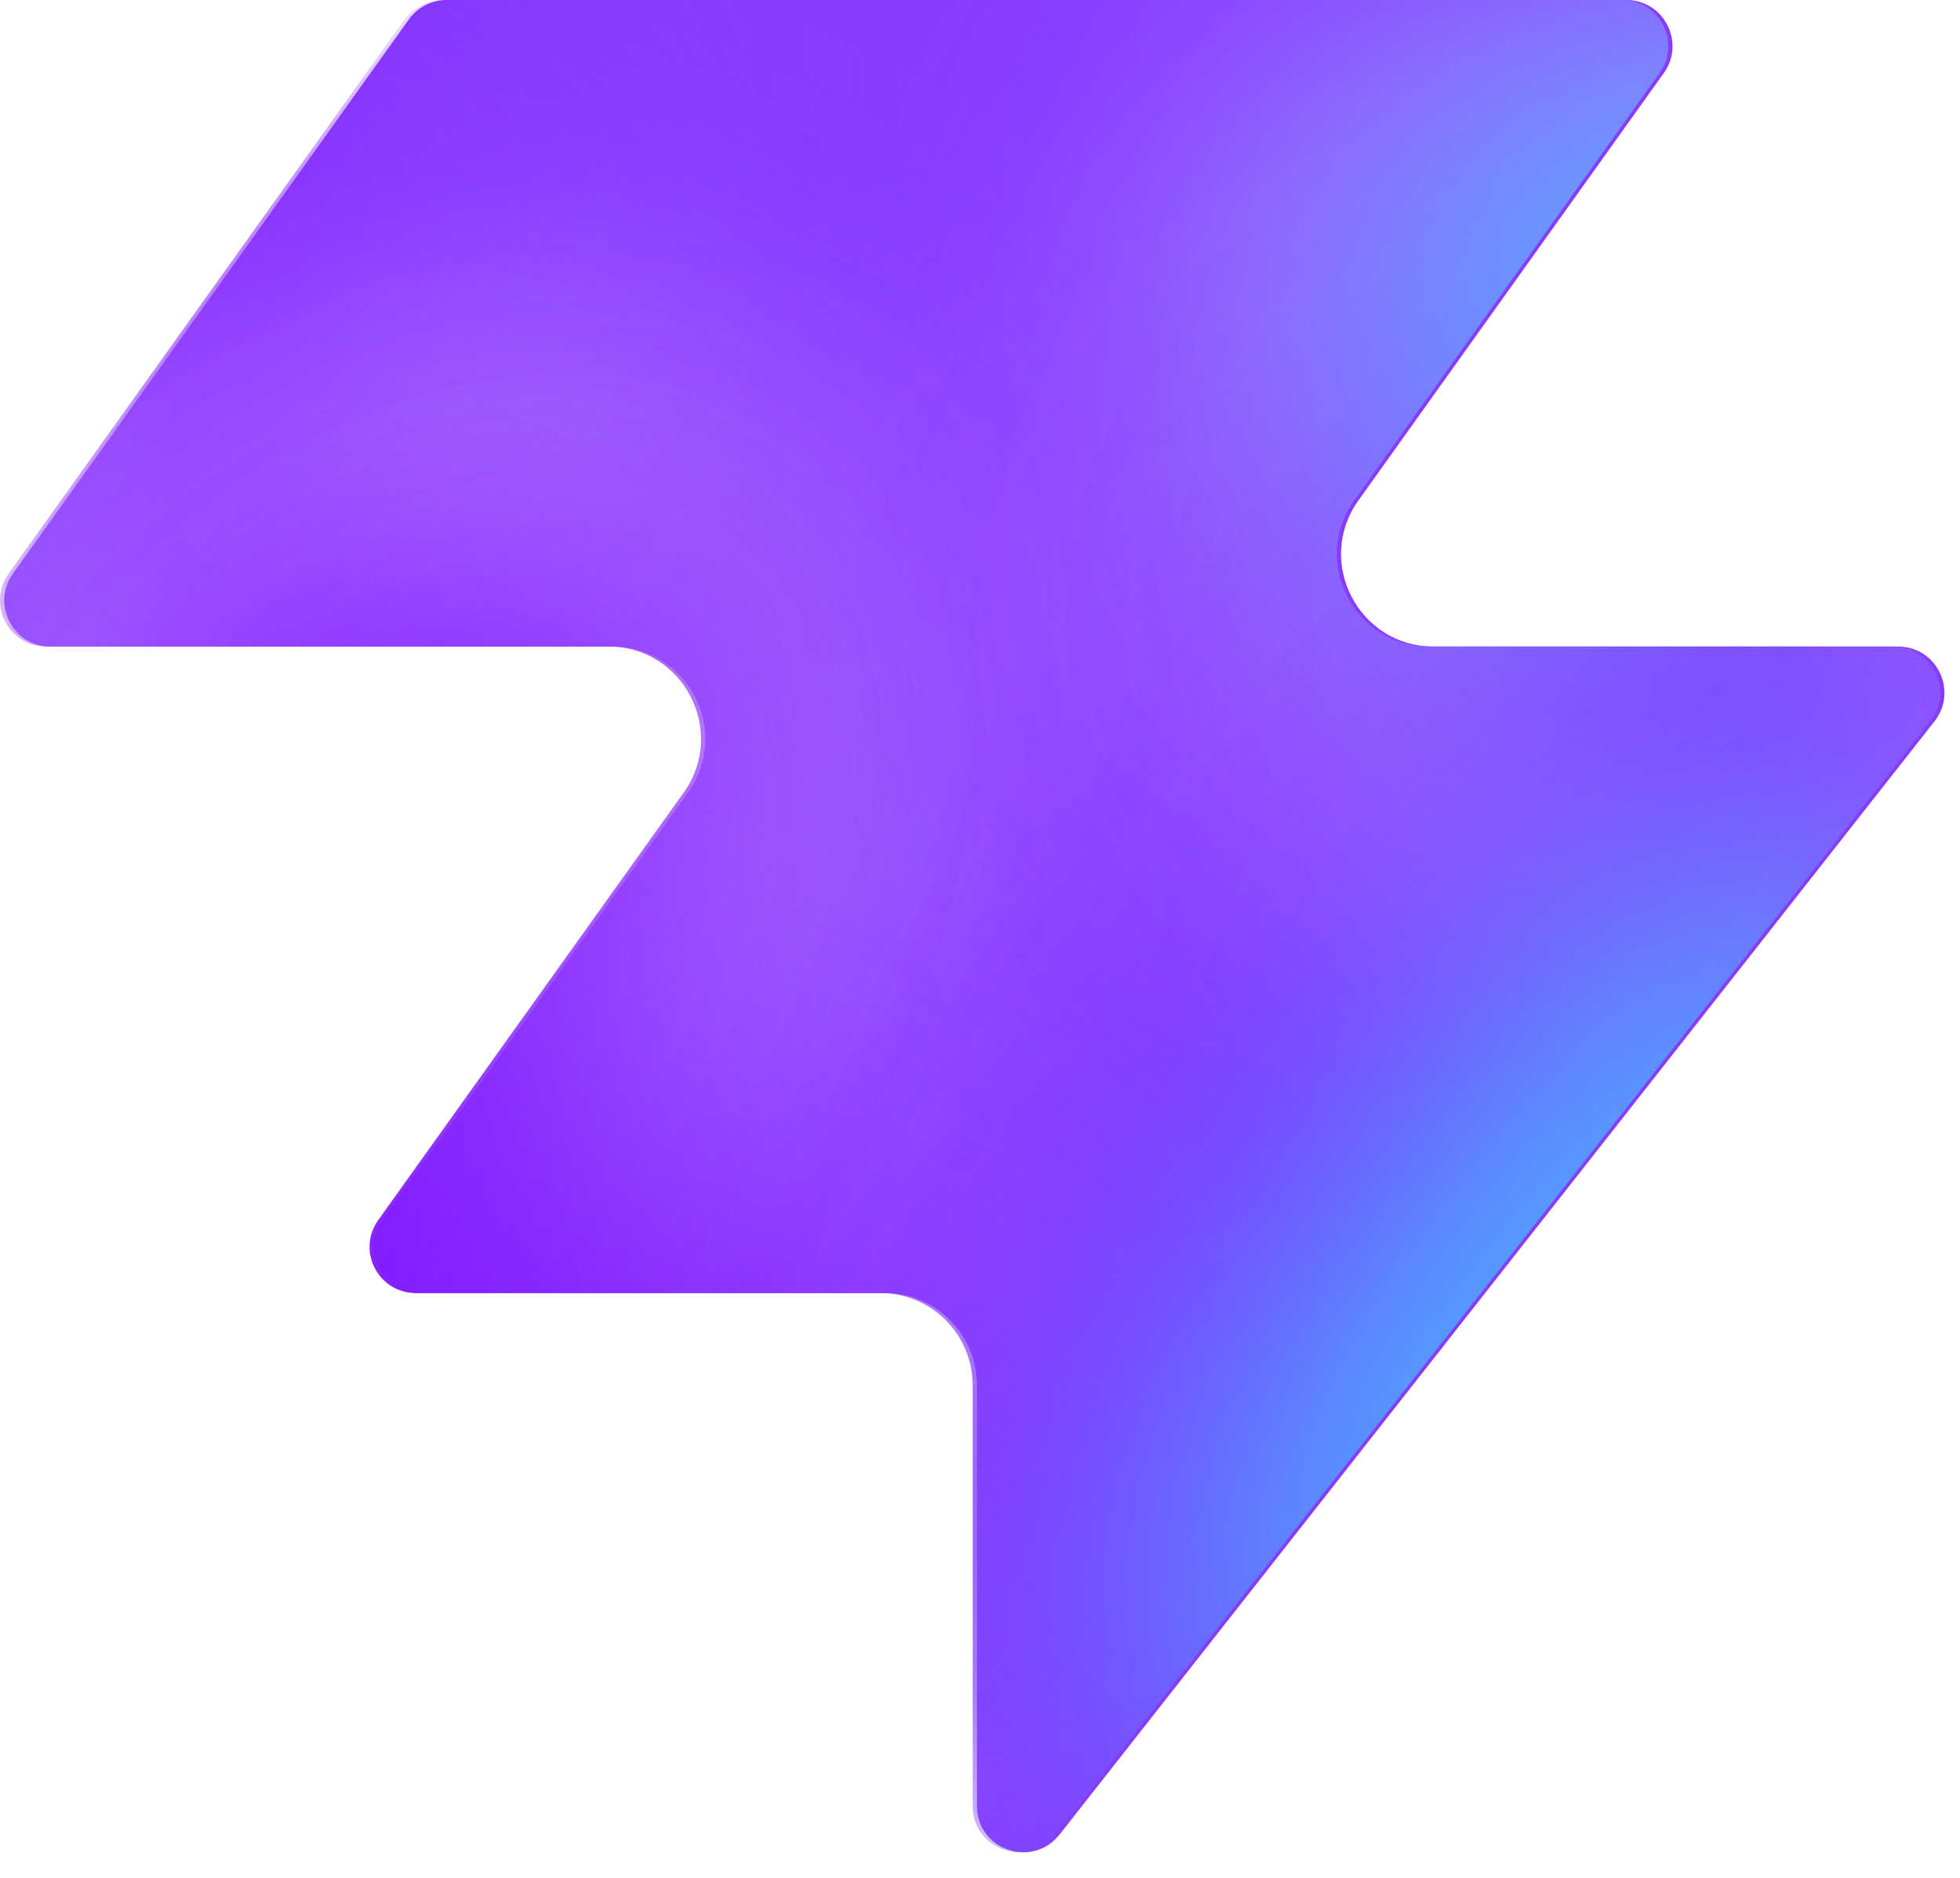
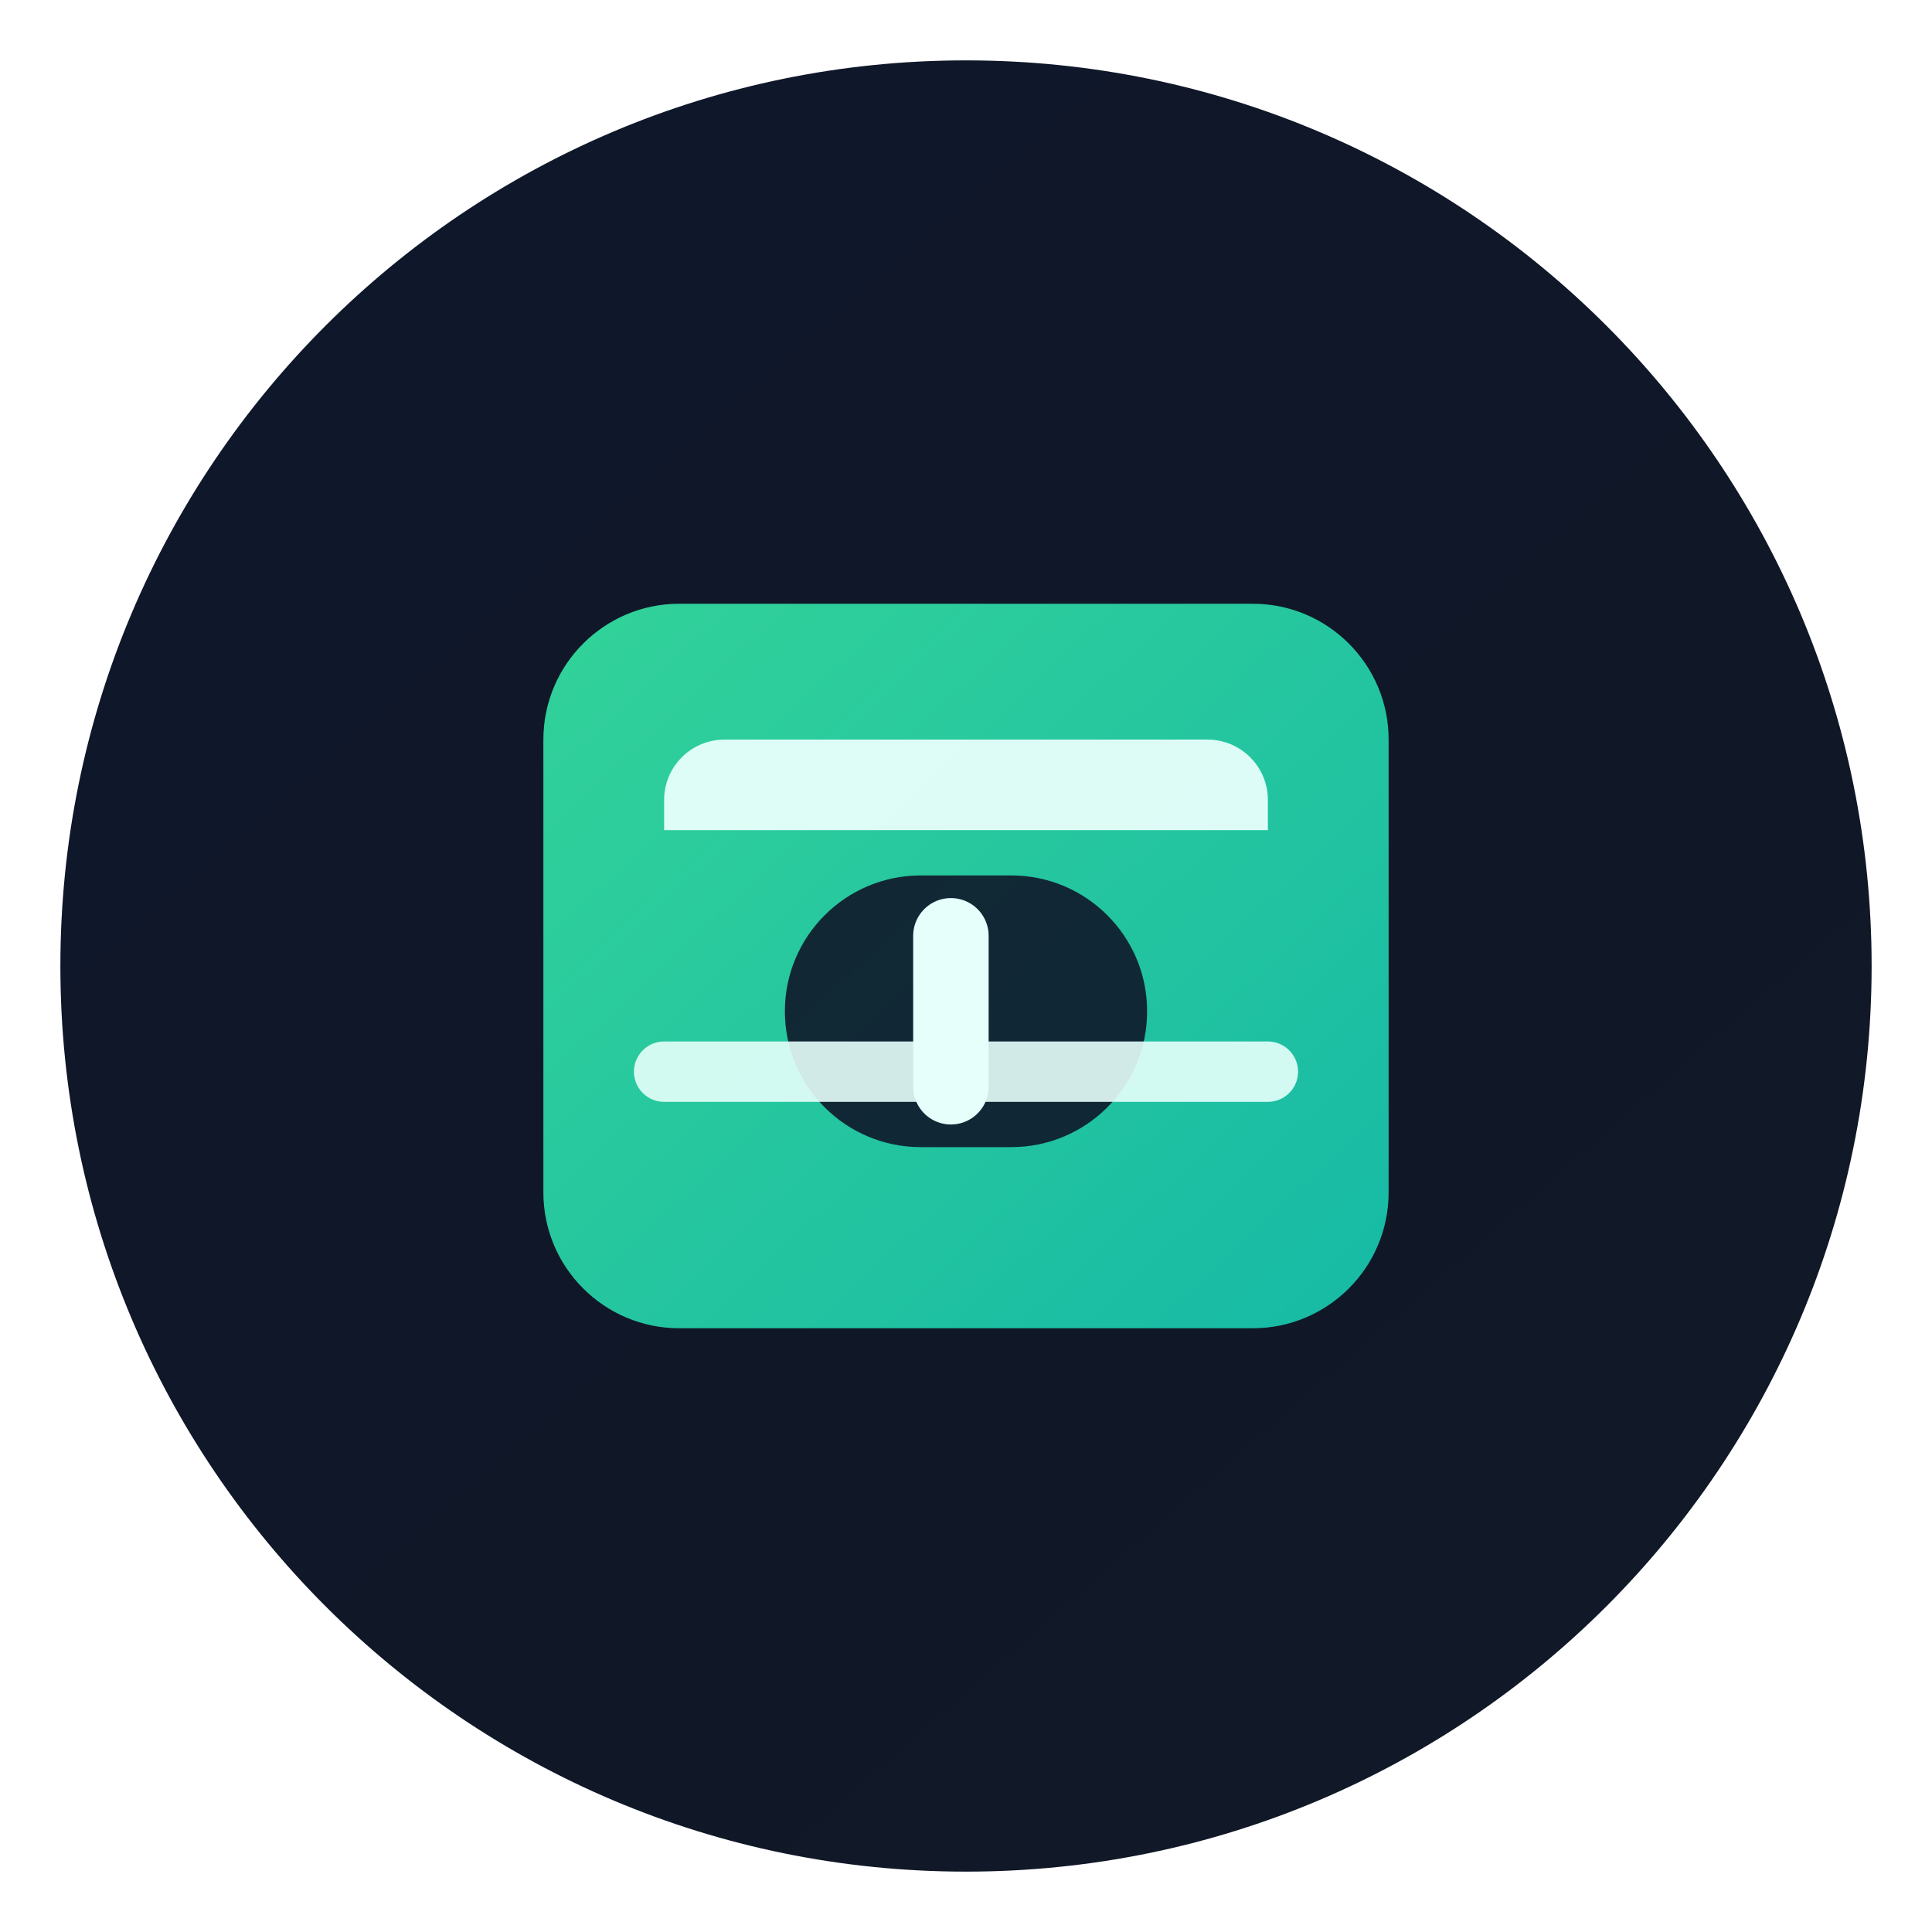
- <svg xmlns="http://www.w3.org/2000/svg" width="48" height="46" fill="none" viewBox="0 0 48 46">
-   <path fill="#863bff" d="M25.946 44.938c-.664.845-2.021.375-2.021-.698V33.937a2.26 2.26 0 0 0-2.262-2.262H10.287c-.92 0-1.456-1.04-.92-1.788l7.48-10.471c1.07-1.497 0-3.578-1.842-3.578H1.237c-.92 0-1.456-1.04-.92-1.788L10.013.474c.214-.297.556-.474.92-.474h28.894c.92 0 1.456 1.04.92 1.788l-7.48 10.471c-1.07 1.498 0 3.579 1.842 3.579h11.377c.943 0 1.473 1.088.89 1.83L25.947 44.94z" style="fill:#863bff;fill:color(display-p3 .525 .23 1);fill-opacity:1" />
-   <mask id="a" width="48" height="46" x="0" y="0" maskUnits="userSpaceOnUse" style="mask-type:alpha">
-     <path fill="#000" d="M25.842 44.938c-.664.844-2.021.375-2.021-.698V33.937a2.26 2.26 0 0 0-2.262-2.262H10.183c-.92 0-1.456-1.04-.92-1.788l7.48-10.471c1.07-1.498 0-3.579-1.842-3.579H1.133c-.92 0-1.456-1.04-.92-1.787L9.91.473c.214-.297.556-.474.92-.474h28.894c.92 0 1.456 1.04.92 1.788l-7.48 10.471c-1.07 1.498 0 3.578 1.842 3.578h11.377c.943 0 1.473 1.088.89 1.832L25.843 44.94z" style="fill:#000;fill-opacity:1" />
-   </mask>
-   <g mask="url(#a)">
-     <g filter="url(#b)">
-       <ellipse cx="5.508" cy="14.704" fill="#ede6ff" rx="5.508" ry="14.704" style="fill:#ede6ff;fill:color(display-p3 .927 .903 1);fill-opacity:1" transform="matrix(.00324 1 1 -.00324 -4.47 31.516)" />
-     </g>
-     <g filter="url(#c)">
-       <ellipse cx="10.399" cy="29.851" fill="#ede6ff" rx="10.399" ry="29.851" style="fill:#ede6ff;fill:color(display-p3 .927 .903 1);fill-opacity:1" transform="matrix(.00324 1 1 -.00324 -39.328 7.883)" />
-     </g>
-     <g filter="url(#d)">
-       <ellipse cx="5.508" cy="30.487" fill="#7e14ff" rx="5.508" ry="30.487" style="fill:#7e14ff;fill:color(display-p3 .492 .077 1);fill-opacity:1" transform="rotate(89.814 -25.913 -14.639)scale(1 -1)" />
-     </g>
-     <g filter="url(#e)">
-       <ellipse cx="5.508" cy="30.599" fill="#7e14ff" rx="5.508" ry="30.599" style="fill:#7e14ff;fill:color(display-p3 .492 .077 1);fill-opacity:1" transform="rotate(89.814 -32.644 -3.334)scale(1 -1)" />
-     </g>
-     <g filter="url(#f)">
-       <ellipse cx="5.508" cy="30.599" fill="#7e14ff" rx="5.508" ry="30.599" style="fill:#7e14ff;fill:color(display-p3 .492 .077 1);fill-opacity:1" transform="matrix(.00324 1 1 -.00324 -34.34 30.47)" />
-     </g>
-     <g filter="url(#g)">
-       <ellipse cx="14.072" cy="22.078" fill="#ede6ff" rx="14.072" ry="22.078" style="fill:#ede6ff;fill:color(display-p3 .927 .903 1);fill-opacity:1" transform="rotate(93.35 24.506 48.493)scale(-1 1)" />
-     </g>
-     <g filter="url(#h)">
-       <ellipse cx="3.47" cy="21.501" fill="#7e14ff" rx="3.47" ry="21.501" style="fill:#7e14ff;fill:color(display-p3 .492 .077 1);fill-opacity:1" transform="rotate(89.009 28.708 47.59)scale(-1 1)" />
-     </g>
-     <g filter="url(#i)">
-       <ellipse cx="3.47" cy="21.501" fill="#7e14ff" rx="3.47" ry="21.501" style="fill:#7e14ff;fill:color(display-p3 .492 .077 1);fill-opacity:1" transform="rotate(89.009 28.708 47.59)scale(-1 1)" />
-     </g>
-     <g filter="url(#j)">
-       <ellipse cx=".387" cy="8.972" fill="#7e14ff" rx="4.407" ry="29.108" style="fill:#7e14ff;fill:color(display-p3 .492 .077 1);fill-opacity:1" transform="rotate(39.51 .387 8.972)" />
-     </g>
-     <g filter="url(#k)">
-       <ellipse cx="47.523" cy="-6.092" fill="#7e14ff" rx="4.407" ry="29.108" style="fill:#7e14ff;fill:color(display-p3 .492 .077 1);fill-opacity:1" transform="rotate(37.892 47.523 -6.092)" />
-     </g>
-     <g filter="url(#l)">
-       <ellipse cx="41.412" cy="6.333" fill="#47bfff" rx="5.971" ry="9.665" style="fill:#47bfff;fill:color(display-p3 .28 .748 1);fill-opacity:1" transform="rotate(37.892 41.412 6.333)" />
-     </g>
-     <g filter="url(#m)">
-       <ellipse cx="-1.879" cy="38.332" fill="#7e14ff" rx="4.407" ry="29.108" style="fill:#7e14ff;fill:color(display-p3 .492 .077 1);fill-opacity:1" transform="rotate(37.892 -1.88 38.332)" />
-     </g>
-     <g filter="url(#n)">
-       <ellipse cx="-1.879" cy="38.332" fill="#7e14ff" rx="4.407" ry="29.108" style="fill:#7e14ff;fill:color(display-p3 .492 .077 1);fill-opacity:1" transform="rotate(37.892 -1.88 38.332)" />
-     </g>
-     <g filter="url(#o)">
-       <ellipse cx="35.651" cy="29.907" fill="#7e14ff" rx="4.407" ry="29.108" style="fill:#7e14ff;fill:color(display-p3 .492 .077 1);fill-opacity:1" transform="rotate(37.892 35.651 29.907)" />
-     </g>
-     <g filter="url(#p)">
-       <ellipse cx="38.418" cy="32.4" fill="#47bfff" rx="5.971" ry="15.297" style="fill:#47bfff;fill:color(display-p3 .28 .748 1);fill-opacity:1" transform="rotate(37.892 38.418 32.4)" />
-     </g>
-   </g>
+ <svg xmlns="http://www.w3.org/2000/svg" viewBox="0 0 64 64" fill="none">
  <defs>
-     <filter id="b" width="60.045" height="41.654" x="-19.77" y="16.149" color-interpolation-filters="sRGB" filterUnits="userSpaceOnUse">
-       <feFlood flood-opacity="0" result="BackgroundImageFix" />
-       <feBlend in="SourceGraphic" in2="BackgroundImageFix" result="shape" />
-       <feGaussianBlur result="effect1_foregroundBlur_2002_17158" stdDeviation="7.659" />
-     </filter>
-     <filter id="c" width="90.34" height="51.437" x="-54.613" y="-7.533" color-interpolation-filters="sRGB" filterUnits="userSpaceOnUse">
-       <feFlood flood-opacity="0" result="BackgroundImageFix" />
-       <feBlend in="SourceGraphic" in2="BackgroundImageFix" result="shape" />
-       <feGaussianBlur result="effect1_foregroundBlur_2002_17158" stdDeviation="7.659" />
-     </filter>
-     <filter id="d" width="79.355" height="29.4" x="-49.64" y="2.03" color-interpolation-filters="sRGB" filterUnits="userSpaceOnUse">
-       <feFlood flood-opacity="0" result="BackgroundImageFix" />
-       <feBlend in="SourceGraphic" in2="BackgroundImageFix" result="shape" />
-       <feGaussianBlur result="effect1_foregroundBlur_2002_17158" stdDeviation="4.596" />
-     </filter>
-     <filter id="e" width="79.579" height="29.4" x="-45.045" y="20.029" color-interpolation-filters="sRGB" filterUnits="userSpaceOnUse">
-       <feFlood flood-opacity="0" result="BackgroundImageFix" />
-       <feBlend in="SourceGraphic" in2="BackgroundImageFix" result="shape" />
-       <feGaussianBlur result="effect1_foregroundBlur_2002_17158" stdDeviation="4.596" />
-     </filter>
-     <filter id="f" width="79.579" height="29.4" x="-43.513" y="21.178" color-interpolation-filters="sRGB" filterUnits="userSpaceOnUse">
-       <feFlood flood-opacity="0" result="BackgroundImageFix" />
-       <feBlend in="SourceGraphic" in2="BackgroundImageFix" result="shape" />
-       <feGaussianBlur result="effect1_foregroundBlur_2002_17158" stdDeviation="4.596" />
-     </filter>
-     <filter id="g" width="74.749" height="58.852" x="15.756" y="-17.901" color-interpolation-filters="sRGB" filterUnits="userSpaceOnUse">
-       <feFlood flood-opacity="0" result="BackgroundImageFix" />
-       <feBlend in="SourceGraphic" in2="BackgroundImageFix" result="shape" />
-       <feGaussianBlur result="effect1_foregroundBlur_2002_17158" stdDeviation="7.659" />
-     </filter>
-     <filter id="h" width="61.377" height="25.362" x="23.548" y="2.284" color-interpolation-filters="sRGB" filterUnits="userSpaceOnUse">
-       <feFlood flood-opacity="0" result="BackgroundImageFix" />
-       <feBlend in="SourceGraphic" in2="BackgroundImageFix" result="shape" />
-       <feGaussianBlur result="effect1_foregroundBlur_2002_17158" stdDeviation="4.596" />
-     </filter>
-     <filter id="i" width="61.377" height="25.362" x="23.548" y="2.284" color-interpolation-filters="sRGB" filterUnits="userSpaceOnUse">
-       <feFlood flood-opacity="0" result="BackgroundImageFix" />
-       <feBlend in="SourceGraphic" in2="BackgroundImageFix" result="shape" />
-       <feGaussianBlur result="effect1_foregroundBlur_2002_17158" stdDeviation="4.596" />
-     </filter>
-     <filter id="j" width="56.045" height="63.649" x="-27.636" y="-22.853" color-interpolation-filters="sRGB" filterUnits="userSpaceOnUse">
-       <feFlood flood-opacity="0" result="BackgroundImageFix" />
-       <feBlend in="SourceGraphic" in2="BackgroundImageFix" result="shape" />
-       <feGaussianBlur result="effect1_foregroundBlur_2002_17158" stdDeviation="4.596" />
-     </filter>
-     <filter id="k" width="54.814" height="64.646" x="20.116" y="-38.415" color-interpolation-filters="sRGB" filterUnits="userSpaceOnUse">
-       <feFlood flood-opacity="0" result="BackgroundImageFix" />
-       <feBlend in="SourceGraphic" in2="BackgroundImageFix" result="shape" />
-       <feGaussianBlur result="effect1_foregroundBlur_2002_17158" stdDeviation="4.596" />
-     </filter>
-     <filter id="l" width="33.541" height="35.313" x="24.641" y="-11.323" color-interpolation-filters="sRGB" filterUnits="userSpaceOnUse">
-       <feFlood flood-opacity="0" result="BackgroundImageFix" />
-       <feBlend in="SourceGraphic" in2="BackgroundImageFix" result="shape" />
-       <feGaussianBlur result="effect1_foregroundBlur_2002_17158" stdDeviation="4.596" />
-     </filter>
-     <filter id="m" width="54.814" height="64.646" x="-29.286" y="6.009" color-interpolation-filters="sRGB" filterUnits="userSpaceOnUse">
-       <feFlood flood-opacity="0" result="BackgroundImageFix" />
-       <feBlend in="SourceGraphic" in2="BackgroundImageFix" result="shape" />
-       <feGaussianBlur result="effect1_foregroundBlur_2002_17158" stdDeviation="4.596" />
-     </filter>
-     <filter id="n" width="54.814" height="64.646" x="-29.286" y="6.009" color-interpolation-filters="sRGB" filterUnits="userSpaceOnUse">
-       <feFlood flood-opacity="0" result="BackgroundImageFix" />
-       <feBlend in="SourceGraphic" in2="BackgroundImageFix" result="shape" />
-       <feGaussianBlur result="effect1_foregroundBlur_2002_17158" stdDeviation="4.596" />
-     </filter>
-     <filter id="o" width="54.814" height="64.646" x="8.244" y="-2.416" color-interpolation-filters="sRGB" filterUnits="userSpaceOnUse">
-       <feFlood flood-opacity="0" result="BackgroundImageFix" />
-       <feBlend in="SourceGraphic" in2="BackgroundImageFix" result="shape" />
-       <feGaussianBlur result="effect1_foregroundBlur_2002_17158" stdDeviation="4.596" />
-     </filter>
-     <filter id="p" width="39.409" height="43.623" x="18.713" y="10.588" color-interpolation-filters="sRGB" filterUnits="userSpaceOnUse">
-       <feFlood flood-opacity="0" result="BackgroundImageFix" />
-       <feBlend in="SourceGraphic" in2="BackgroundImageFix" result="shape" />
-       <feGaussianBlur result="effect1_foregroundBlur_2002_17158" stdDeviation="4.596" />
-     </filter>
+     <linearGradient id="bg" x1="12" y1="10" x2="54" y2="58" gradientUnits="userSpaceOnUse">
+       <stop stop-color="#0F172A" />
+       <stop offset="1" stop-color="#111827" />
+     </linearGradient>
+     <linearGradient id="accent" x1="18" y1="18" x2="46" y2="48" gradientUnits="userSpaceOnUse">
+       <stop stop-color="#34D399" />
+       <stop offset="1" stop-color="#14B8A6" />
+     </linearGradient>
  </defs>
+   <circle cx="32" cy="32" r="30" fill="url(#bg)" />
+   <path d="M18 24.5C18 22.016 20.016 20 22.5 20H41.5C43.985 20 46 22.016 46 24.5V39.5C46 41.985 43.985 44 41.5 44H22.5C20.016 44 18 41.985 18 39.5V24.5Z" fill="url(#accent)" />
+   <path d="M24 24.5H40C41.105 24.5 42 25.395 42 26.5V27.5H22V26.5C22 25.395 22.895 24.5 24 24.5Z" fill="#E6FFFB" opacity="0.95" />
+   <path d="M26 33.5C26 31.015 28.015 29 30.5 29H33.5C35.985 29 38 31.015 38 33.5C38 35.985 35.985 38 33.5 38H30.5C28.015 38 26 35.985 26 33.5Z" fill="#0F172A" fill-opacity="0.9" />
+   <path d="M22 35.5H42" stroke="#E6FFFB" stroke-width="2" stroke-linecap="round" opacity="0.9" />
+   <path d="M31.5 31V36" stroke="#E6FFFB" stroke-width="2.5" stroke-linecap="round" />
</svg>
